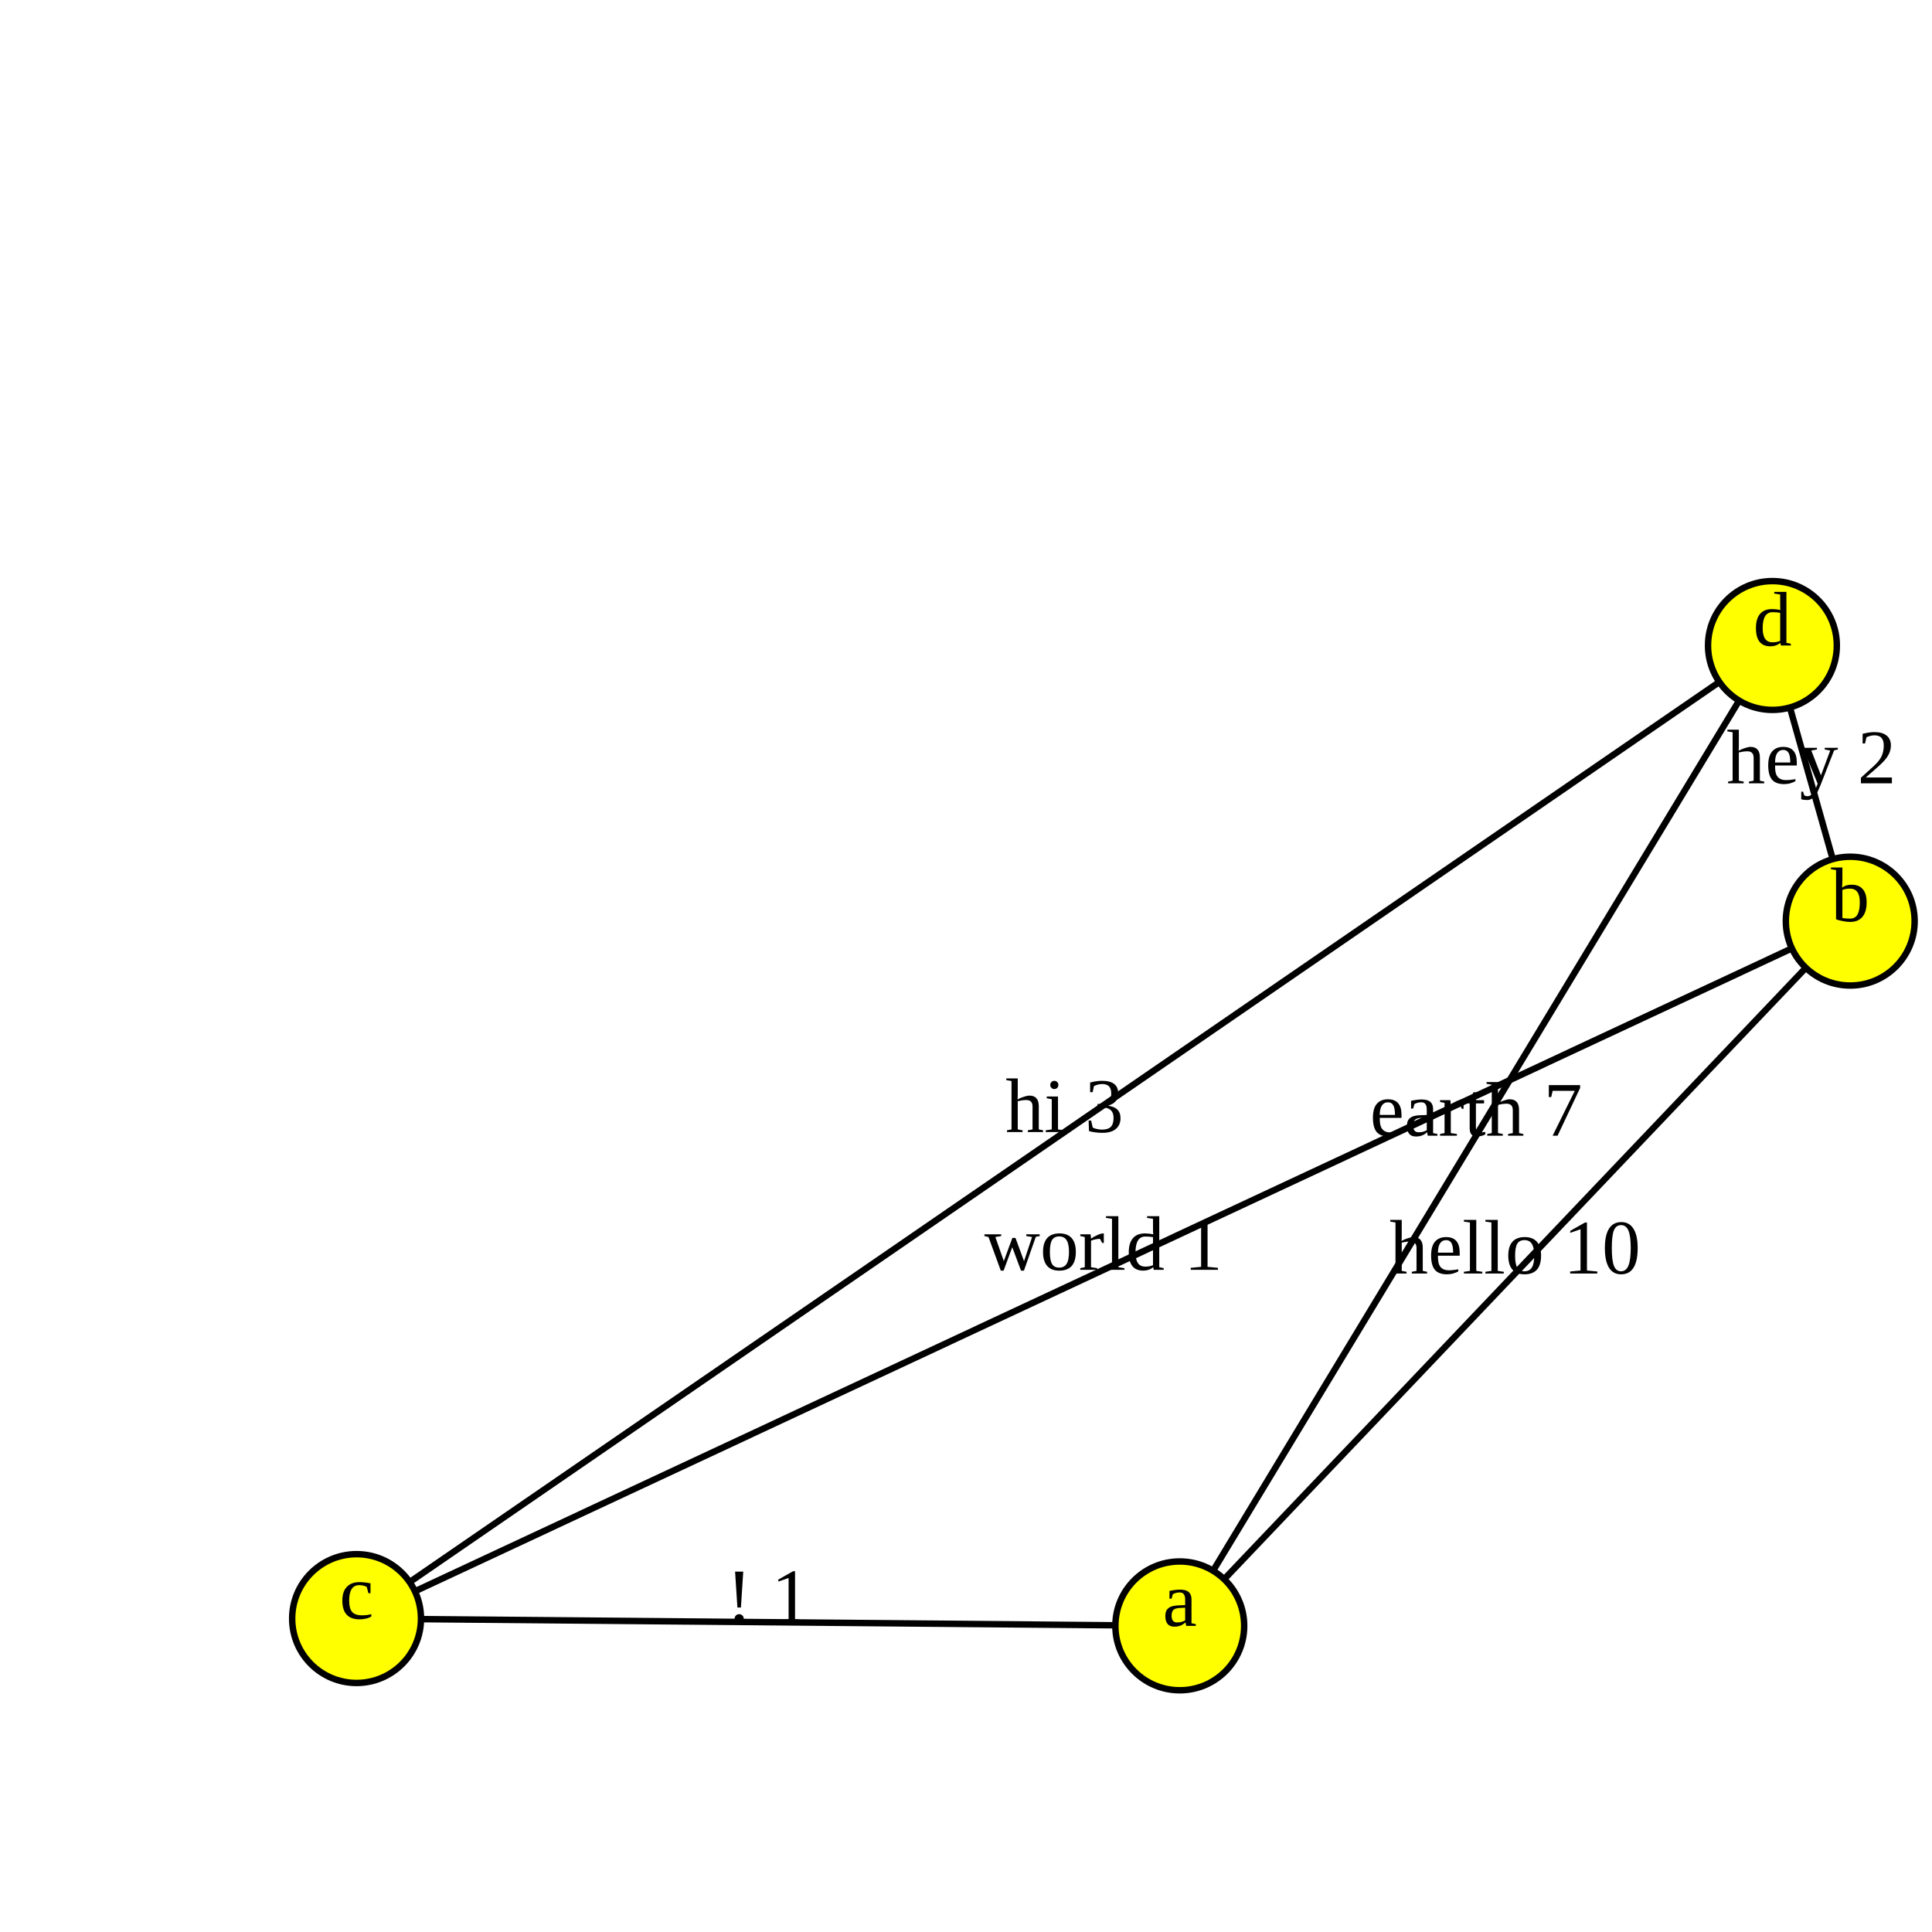
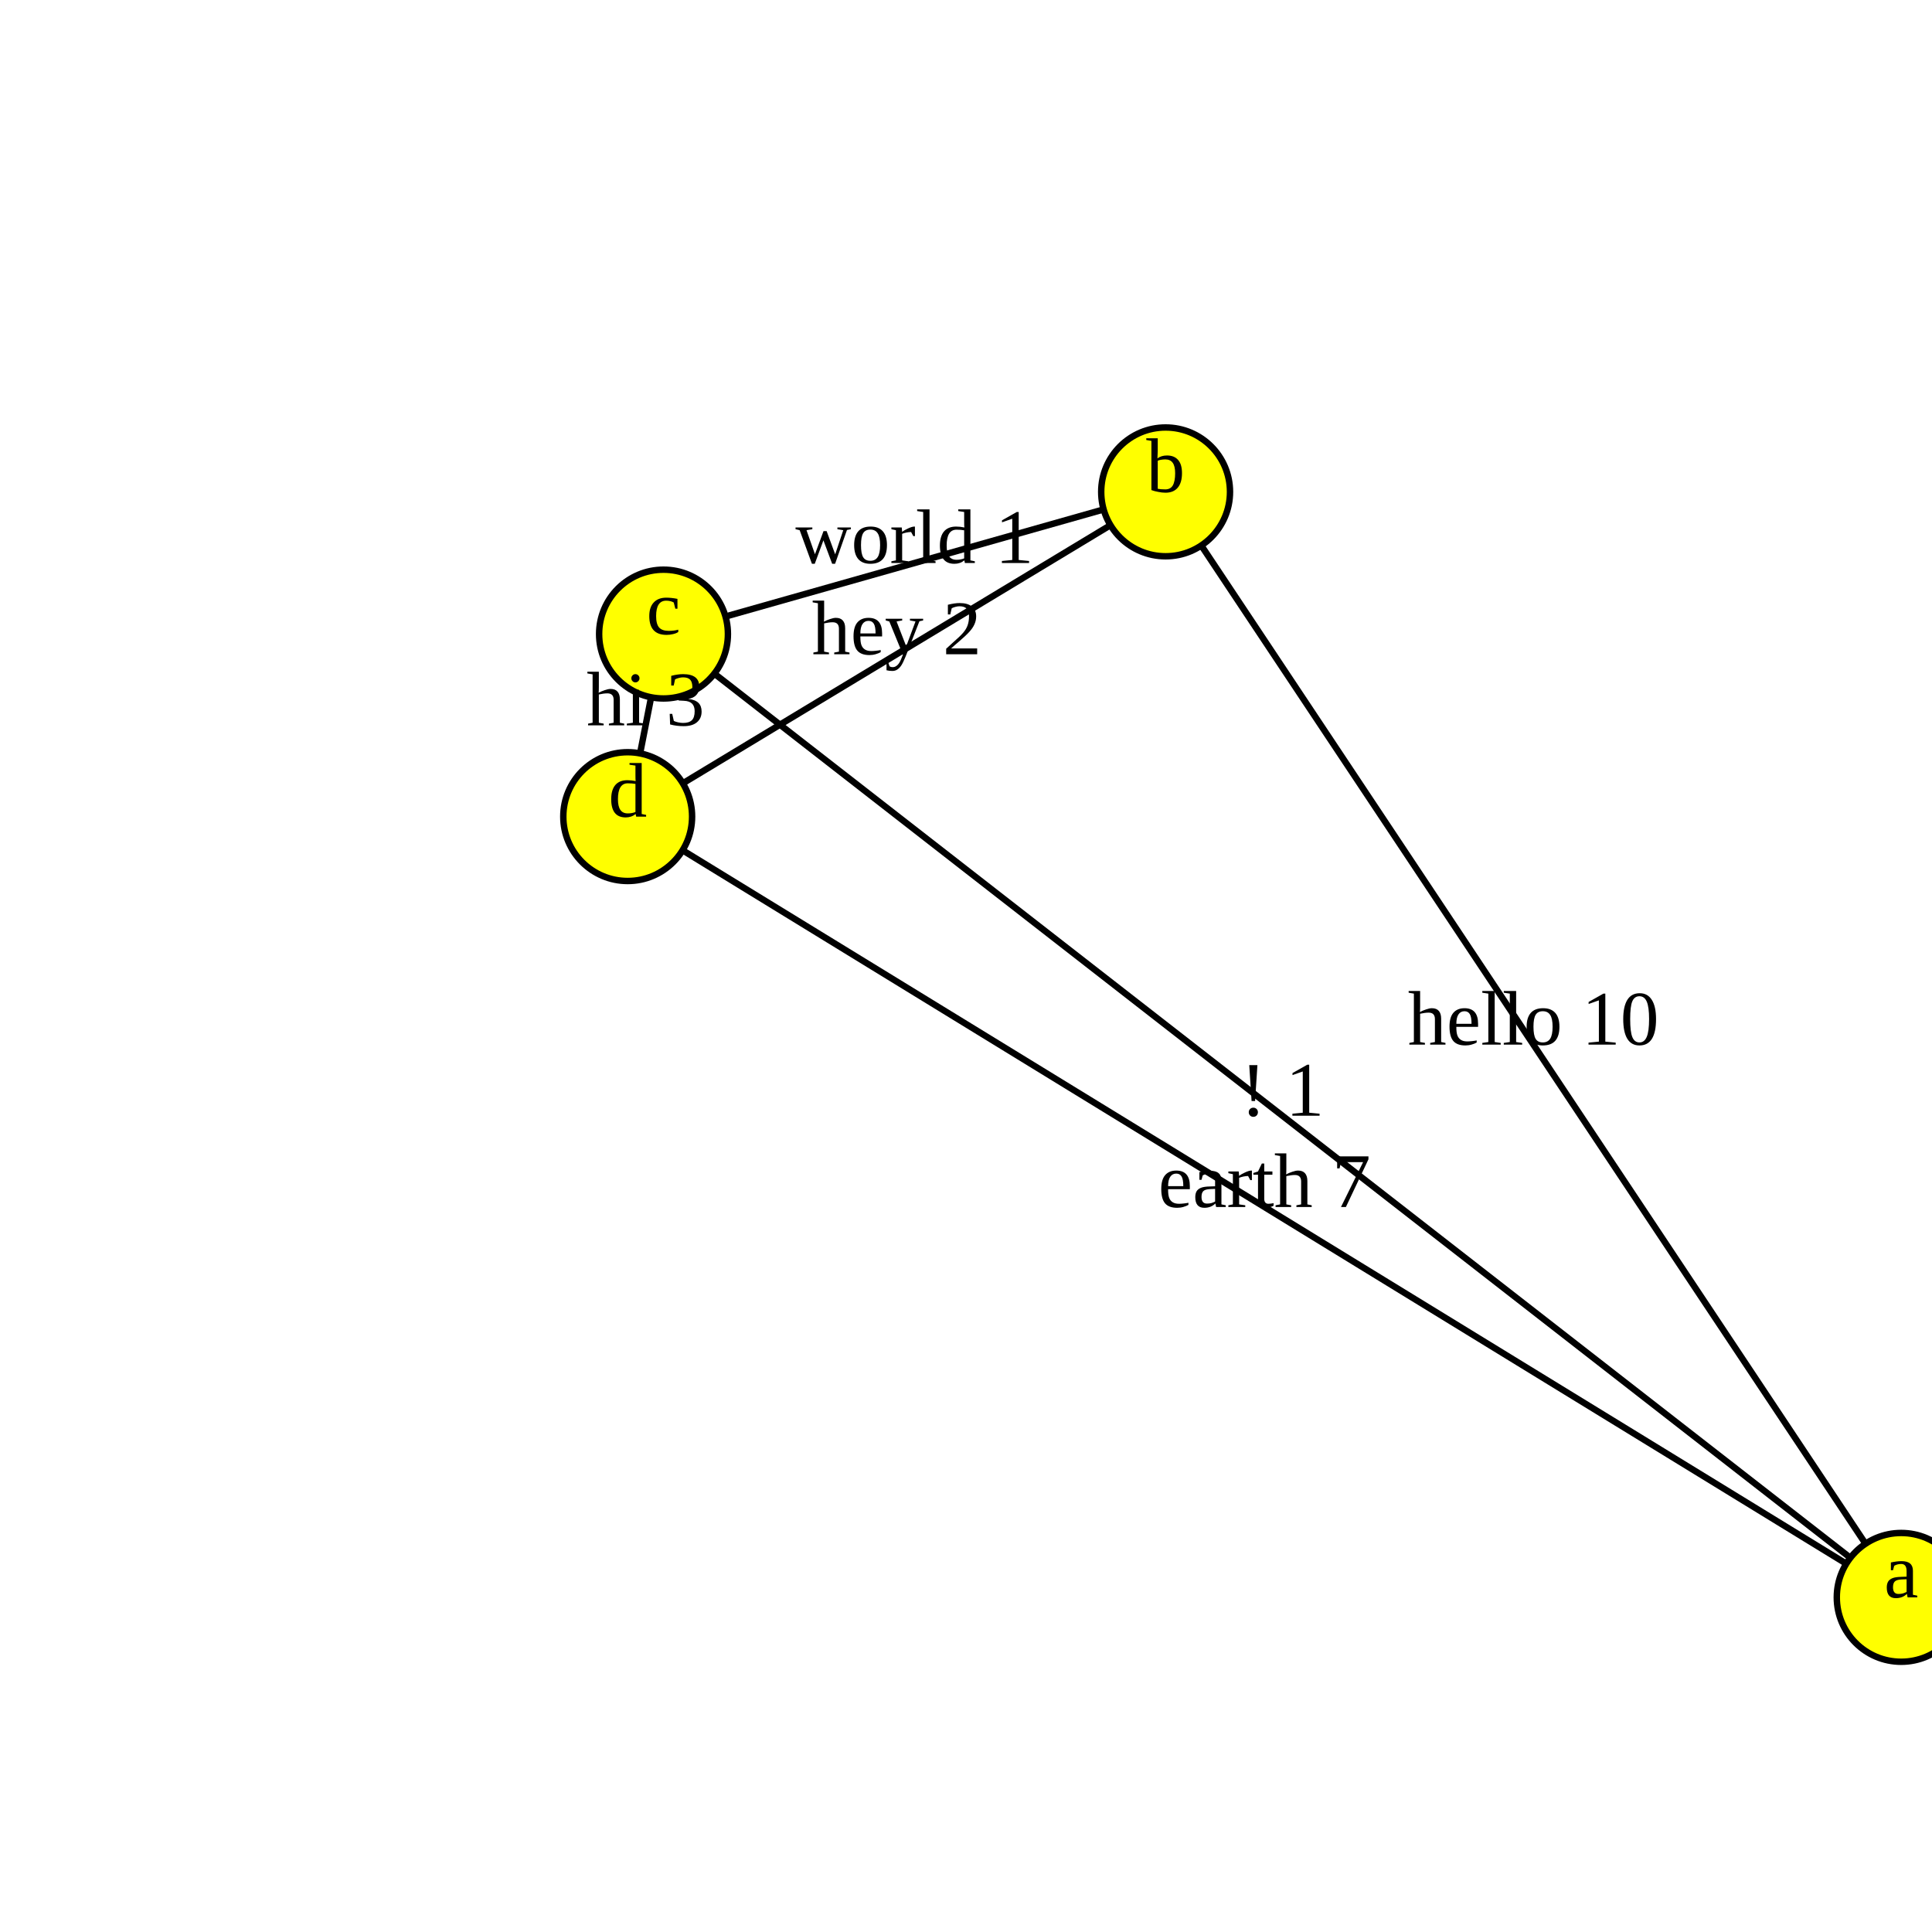
<svg xmlns="http://www.w3.org/2000/svg" version="1.1" width="300.0" height="300.0">
  <style>.caption {
  font-size: 14px;
  font-family: Georgia, serif;
}
</style>
-   <line x1="183.196" y1="252.464" x2="55.368" y2="251.33" stroke="rgb(0,0,0)" stroke-width="1" />
-   <line x1="287.304" y1="143.033" x2="55.368" y2="251.33" stroke="rgb(0,0,0)" stroke-width="1" />
-   <line x1="183.196" y1="252.464" x2="287.304" y2="143.033" stroke="rgb(0,0,0)" stroke-width="1" />
-   <line x1="275.222" y1="100.232" x2="183.196" y2="252.464" stroke="rgb(0,0,0)" stroke-width="1" />
-   <line x1="287.304" y1="143.033" x2="275.222" y2="100.232" stroke="rgb(0,0,0)" stroke-width="1" />
-   <line x1="55.368" y1="251.33" x2="275.222" y2="100.232" stroke="rgb(0,0,0)" stroke-width="1" />
-   <circle cx="183.196" cy="252.464" r="10" fill="rgb(255,255,0)" stroke="rgb(0,0,0)" stroke-width="1" />
-   <circle cx="287.304" cy="143.033" r="10" fill="rgb(255,255,0)" stroke="rgb(0,0,0)" stroke-width="1" />
-   <circle cx="55.368" cy="251.33" r="10" fill="rgb(255,255,0)" stroke="rgb(0,0,0)" stroke-width="1" />
-   <circle cx="275.222" cy="100.232" r="10" fill="rgb(255,255,0)" stroke="rgb(0,0,0)" stroke-width="1" />
-   <text text-anchor="middle" alignment-baseline="middle" x="183.196" y="252.464" fill="rgb(0,0,0)" font-size="12">a</text>
-   <text text-anchor="middle" alignment-baseline="middle" x="287.304" y="143.033" fill="rgb(0,0,0)" font-size="12">b</text>
-   <text text-anchor="middle" alignment-baseline="middle" x="55.368" y="251.33" fill="rgb(0,0,0)" font-size="12">c</text>
-   <text text-anchor="middle" alignment-baseline="middle" x="275.222" y="100.232" fill="rgb(0,0,0)" font-size="12">d</text>
-   <text text-anchor="middle" alignment-baseline="middle" x="119.282" y="251.897" fill="rgb(0,0,0)" font-size="12">! 1</text>
-   <text text-anchor="middle" alignment-baseline="middle" x="171.336" y="197.182" fill="rgb(0,0,0)" font-size="12">world 1</text>
-   <text text-anchor="middle" alignment-baseline="middle" x="235.25" y="197.748" fill="rgb(0,0,0)" font-size="12">hello 10</text>
-   <text text-anchor="middle" alignment-baseline="middle" x="229.209" y="176.348" fill="rgb(0,0,0)" font-size="12">earth 7</text>
-   <text text-anchor="middle" alignment-baseline="middle" x="281.263" y="121.632" fill="rgb(0,0,0)" font-size="12">hey 2</text>
-   <text text-anchor="middle" alignment-baseline="middle" x="165.295" y="175.781" fill="rgb(0,0,0)" font-size="12">hi 3</text>
+   <line x1="295.216" y1="248.038" x2="180.994" y2="76.379" stroke="rgb(0,0,0)" stroke-width="1" />
+   <line x1="180.994" y1="76.379" x2="103.031" y2="98.459" stroke="rgb(0,0,0)" stroke-width="1" />
+   <line x1="103.031" y1="98.459" x2="97.468" y2="126.802" stroke="rgb(0,0,0)" stroke-width="1" />
+   <line x1="295.216" y1="248.038" x2="103.031" y2="98.459" stroke="rgb(0,0,0)" stroke-width="1" />
+   <line x1="180.994" y1="76.379" x2="97.468" y2="126.802" stroke="rgb(0,0,0)" stroke-width="1" />
+   <line x1="97.468" y1="126.802" x2="295.216" y2="248.038" stroke="rgb(0,0,0)" stroke-width="1" />
+   <circle cx="295.216" cy="248.038" r="10" fill="rgb(255,255,0)" stroke="rgb(0,0,0)" stroke-width="1" />
+   <circle cx="180.994" cy="76.379" r="10" fill="rgb(255,255,0)" stroke="rgb(0,0,0)" stroke-width="1" />
+   <circle cx="103.031" cy="98.459" r="10" fill="rgb(255,255,0)" stroke="rgb(0,0,0)" stroke-width="1" />
+   <circle cx="97.468" cy="126.802" r="10" fill="rgb(255,255,0)" stroke="rgb(0,0,0)" stroke-width="1" />
+   <text text-anchor="middle" alignment-baseline="middle" x="295.216" y="248.038" fill="rgb(0,0,0)" font-size="12">a</text>
+   <text text-anchor="middle" alignment-baseline="middle" x="180.994" y="76.379" fill="rgb(0,0,0)" font-size="12">b</text>
+   <text text-anchor="middle" alignment-baseline="middle" x="103.031" y="98.459" fill="rgb(0,0,0)" font-size="12">c</text>
+   <text text-anchor="middle" alignment-baseline="middle" x="97.468" y="126.802" fill="rgb(0,0,0)" font-size="12">d</text>
+   <text text-anchor="middle" alignment-baseline="middle" x="238.105" y="162.209" fill="rgb(0,0,0)" font-size="12">hello 10</text>
+   <text text-anchor="middle" alignment-baseline="middle" x="142.013" y="87.419" fill="rgb(0,0,0)" font-size="12">world 1</text>
+   <text text-anchor="middle" alignment-baseline="middle" x="100.249" y="112.63" fill="rgb(0,0,0)" font-size="12">hi 3</text>
+   <text text-anchor="middle" alignment-baseline="middle" x="199.124" y="173.248" fill="rgb(0,0,0)" font-size="12">! 1</text>
+   <text text-anchor="middle" alignment-baseline="middle" x="139.231" y="101.591" fill="rgb(0,0,0)" font-size="12">hey 2</text>
+   <text text-anchor="middle" alignment-baseline="middle" x="196.342" y="187.42" fill="rgb(0,0,0)" font-size="12">earth 7</text>
      Sorry, your browser does not support inline SVG.
    </svg>
